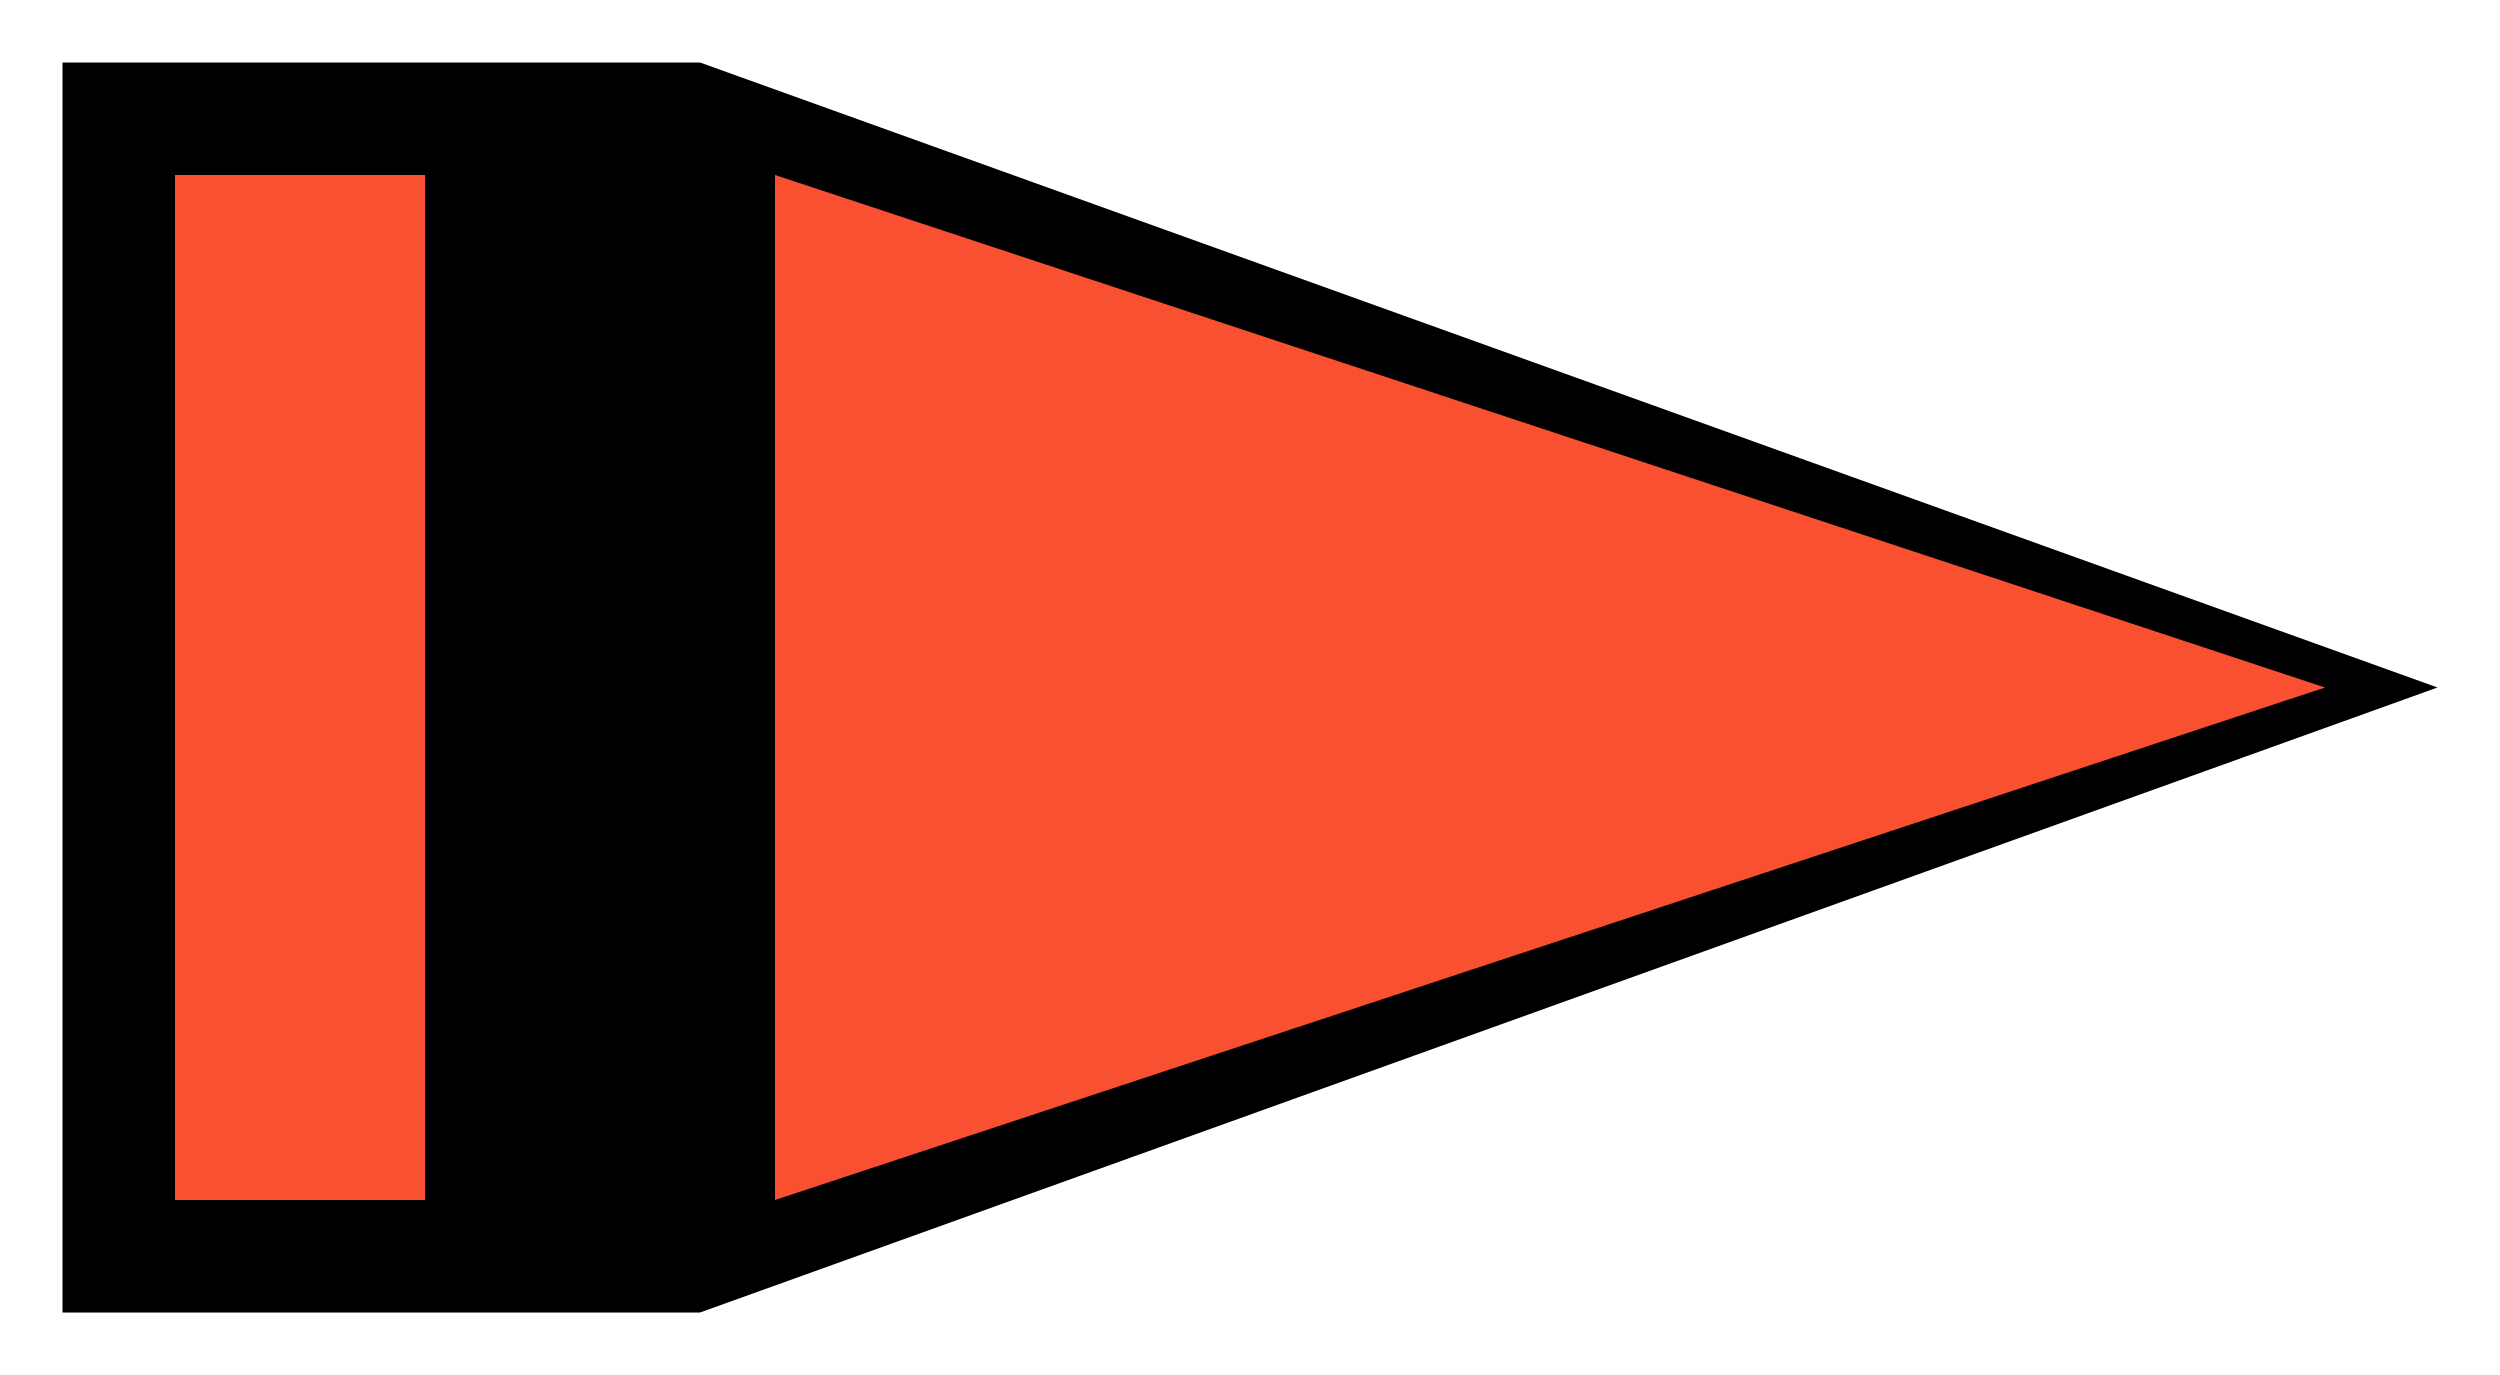
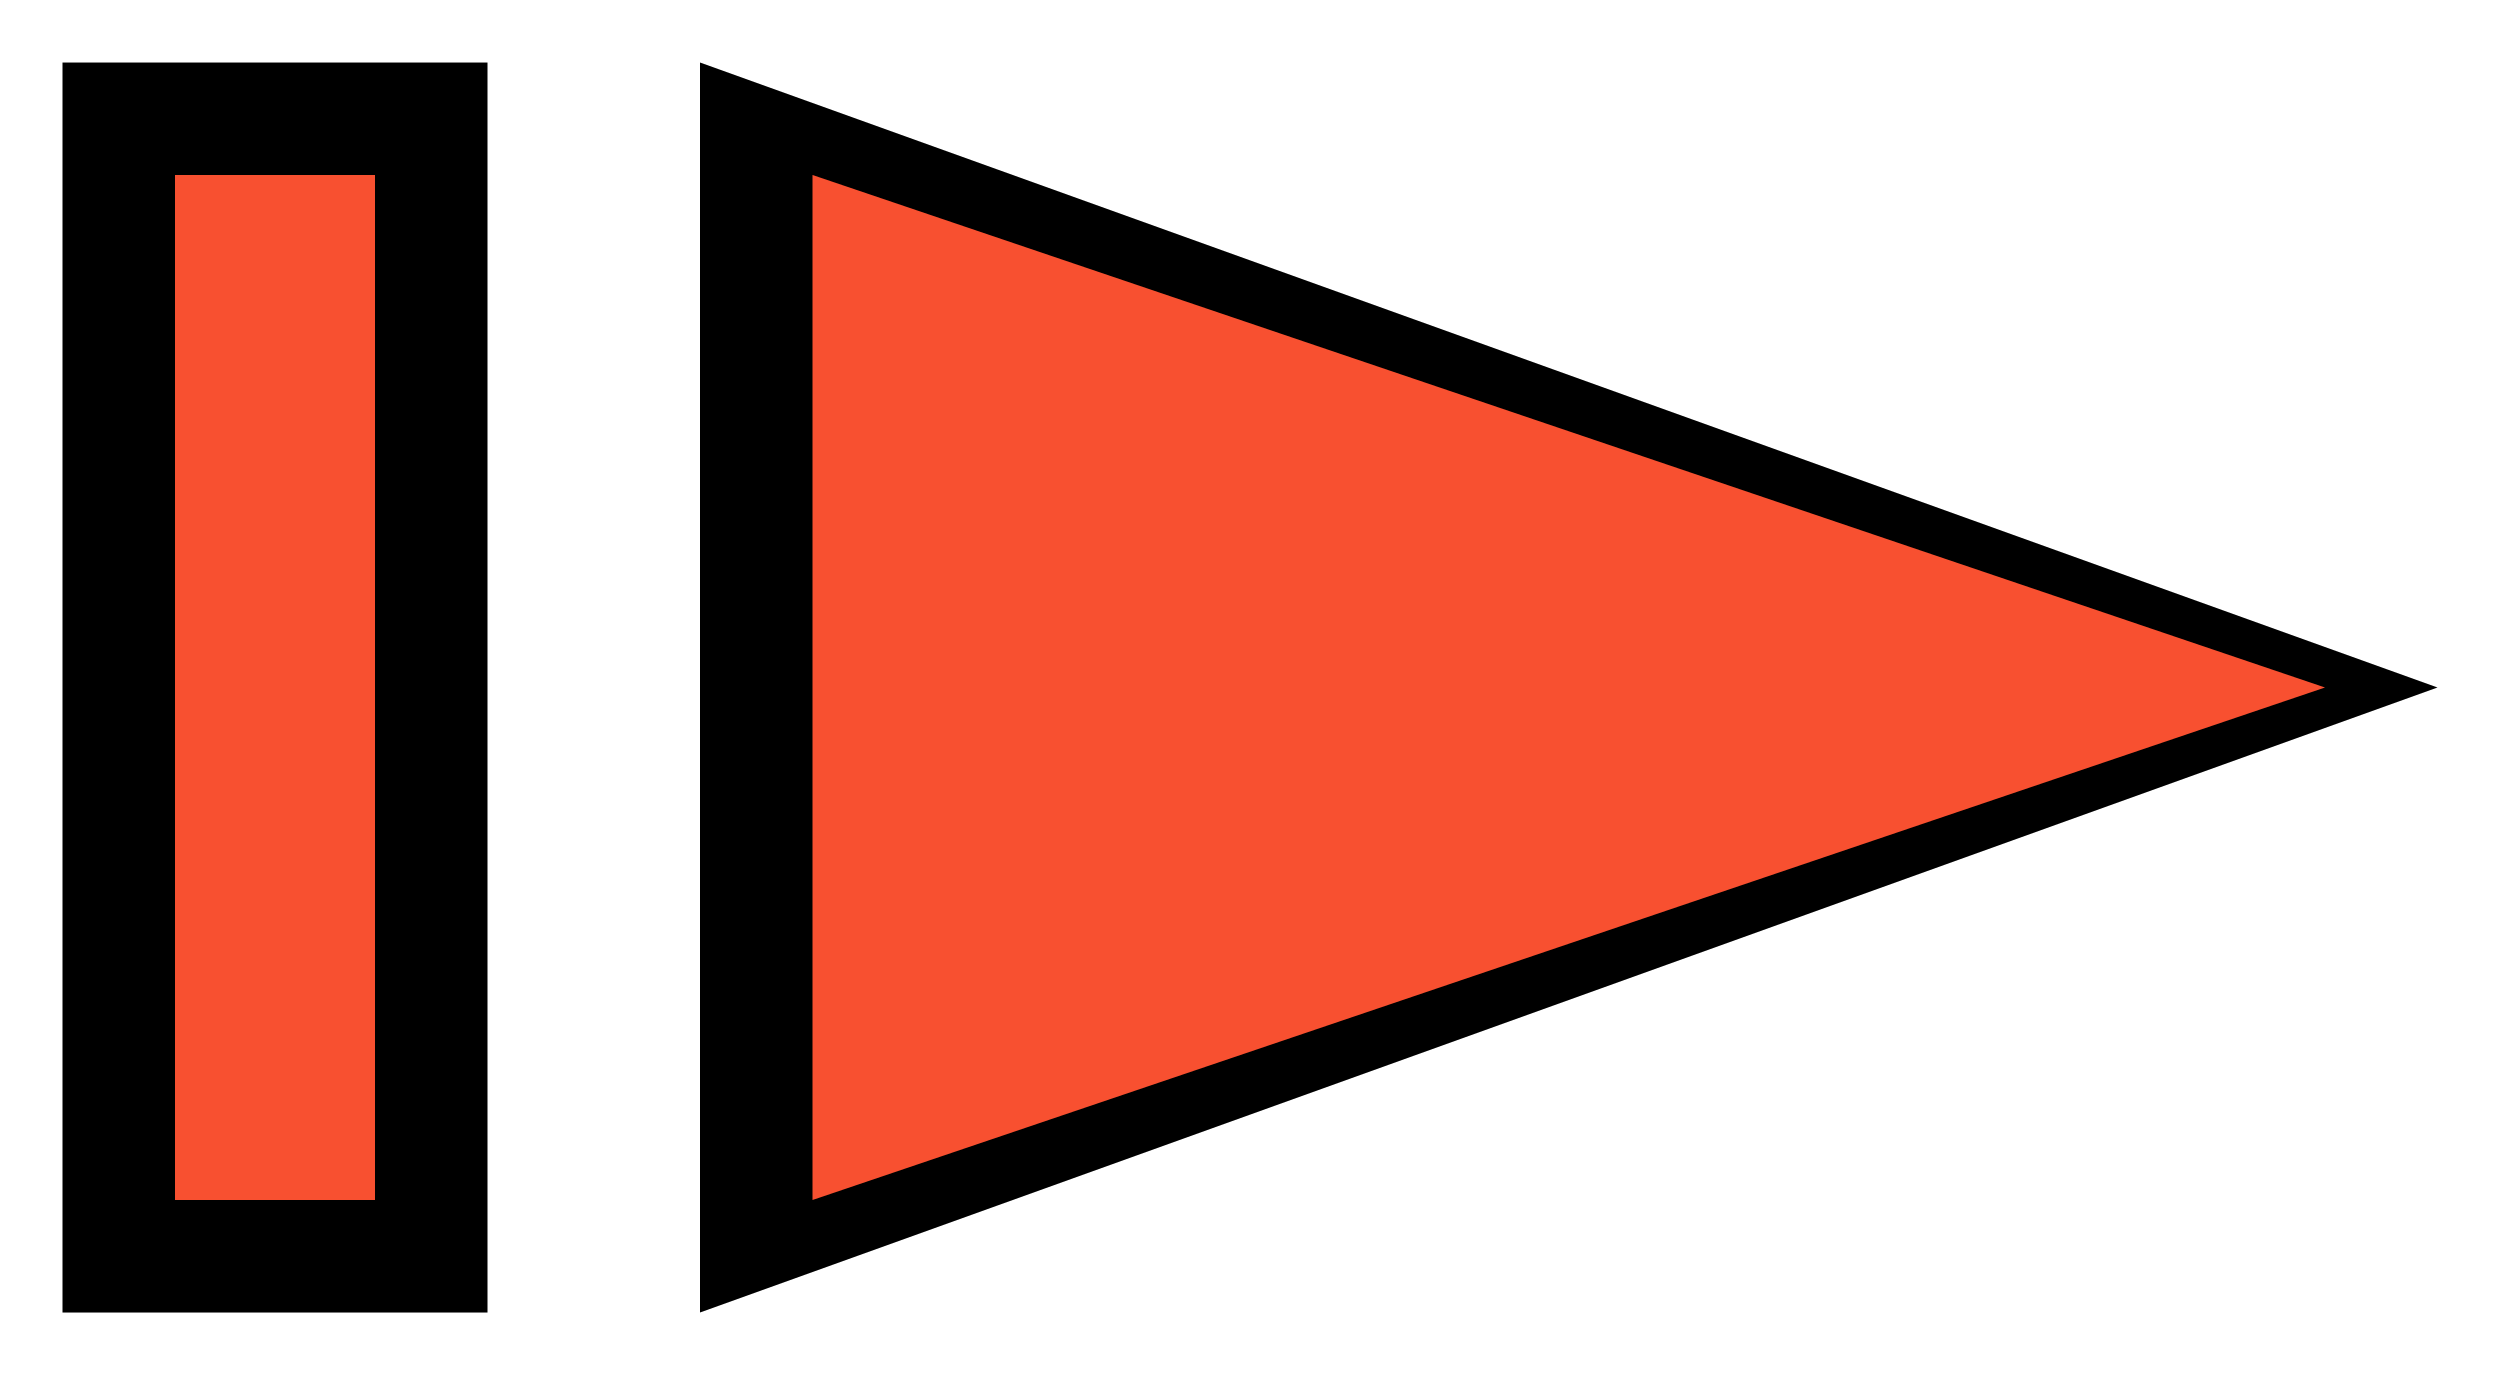
<svg xmlns="http://www.w3.org/2000/svg" width="20.0" height="11.0" viewBox="0 0 20.0 11.0">
-   <path d="M0.5 0.5H5.6V10.5H0.5ZM5.6 0.5L19.5 5.5L5.6 10.5Z" fill="#000000" />
-   <path d="M1.4 1.4H3.4V9.6H1.4ZM6.2 1.4L18.6 5.5L6.2 9.6Z" fill="#f85030" />
+   <path d="M0.5 0.5H3.9V10.5H0.5ZM5.6 0.5L19.5 5.5L5.6 10.5Z" fill="#000000" />
+   <path d="M1.4 1.4H3.0V9.6H1.4ZM6.5 1.4L18.6 5.5L6.5 9.6Z" fill="#f85030" />
</svg>
